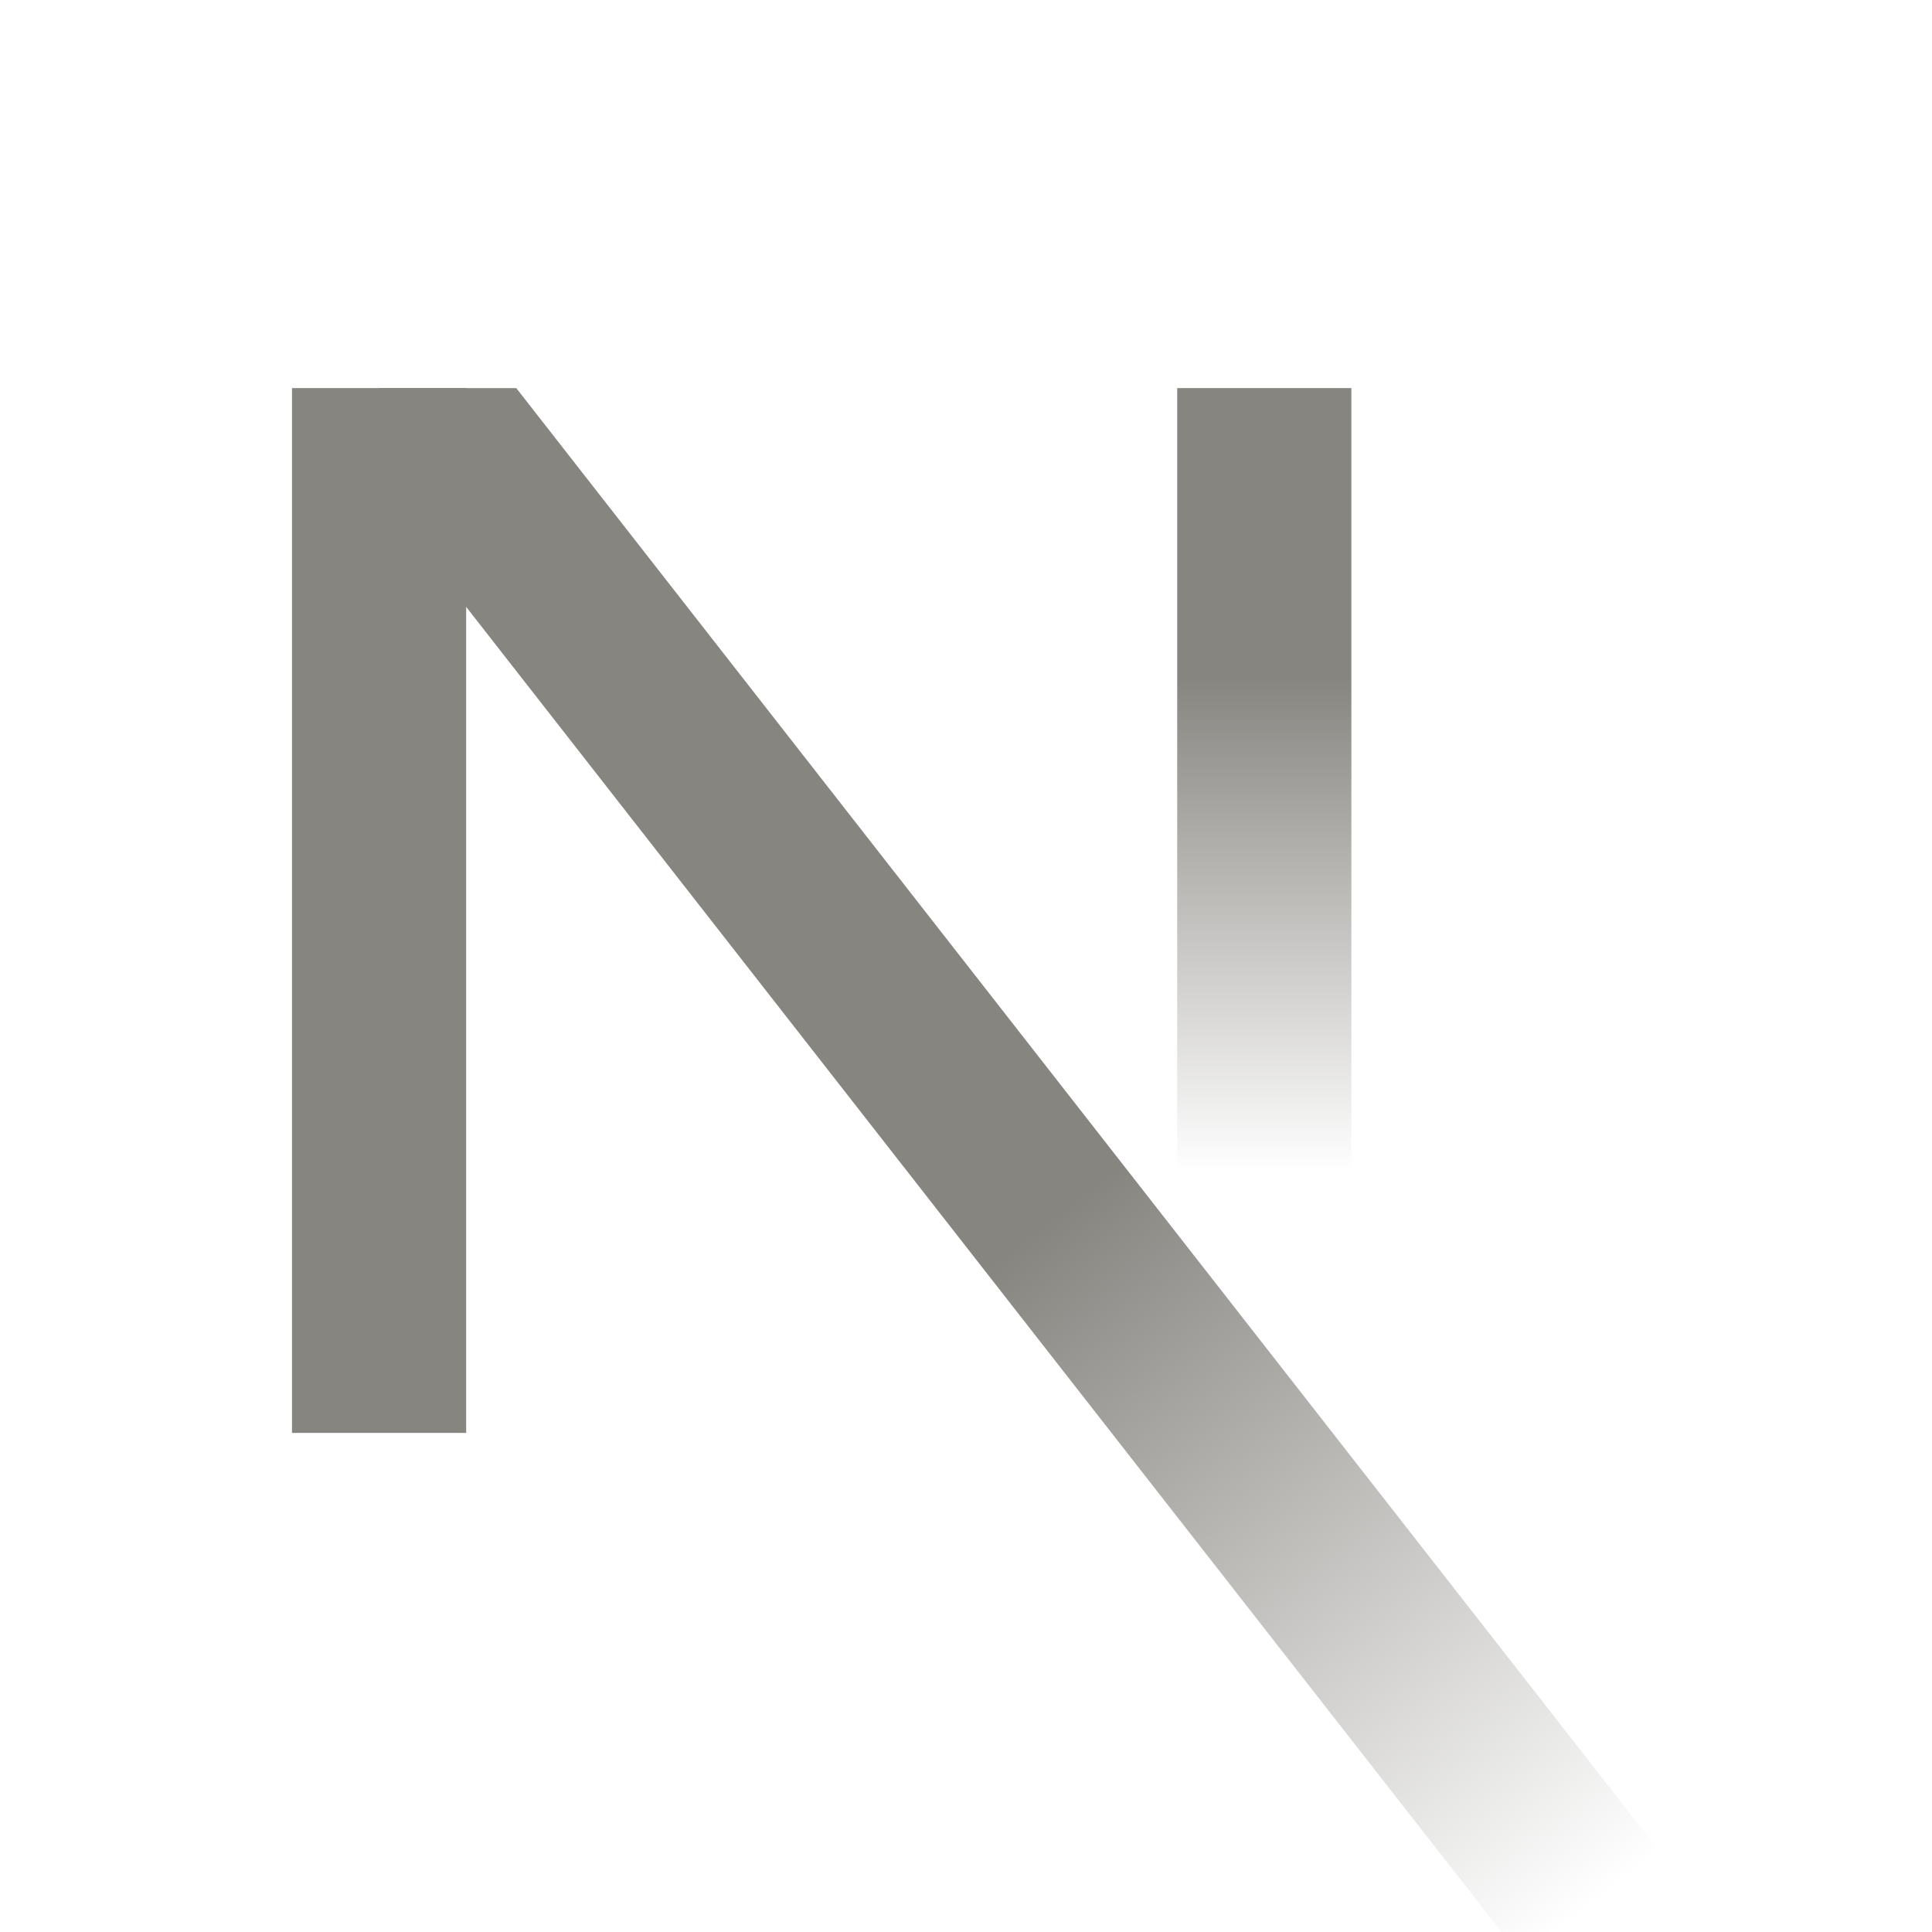
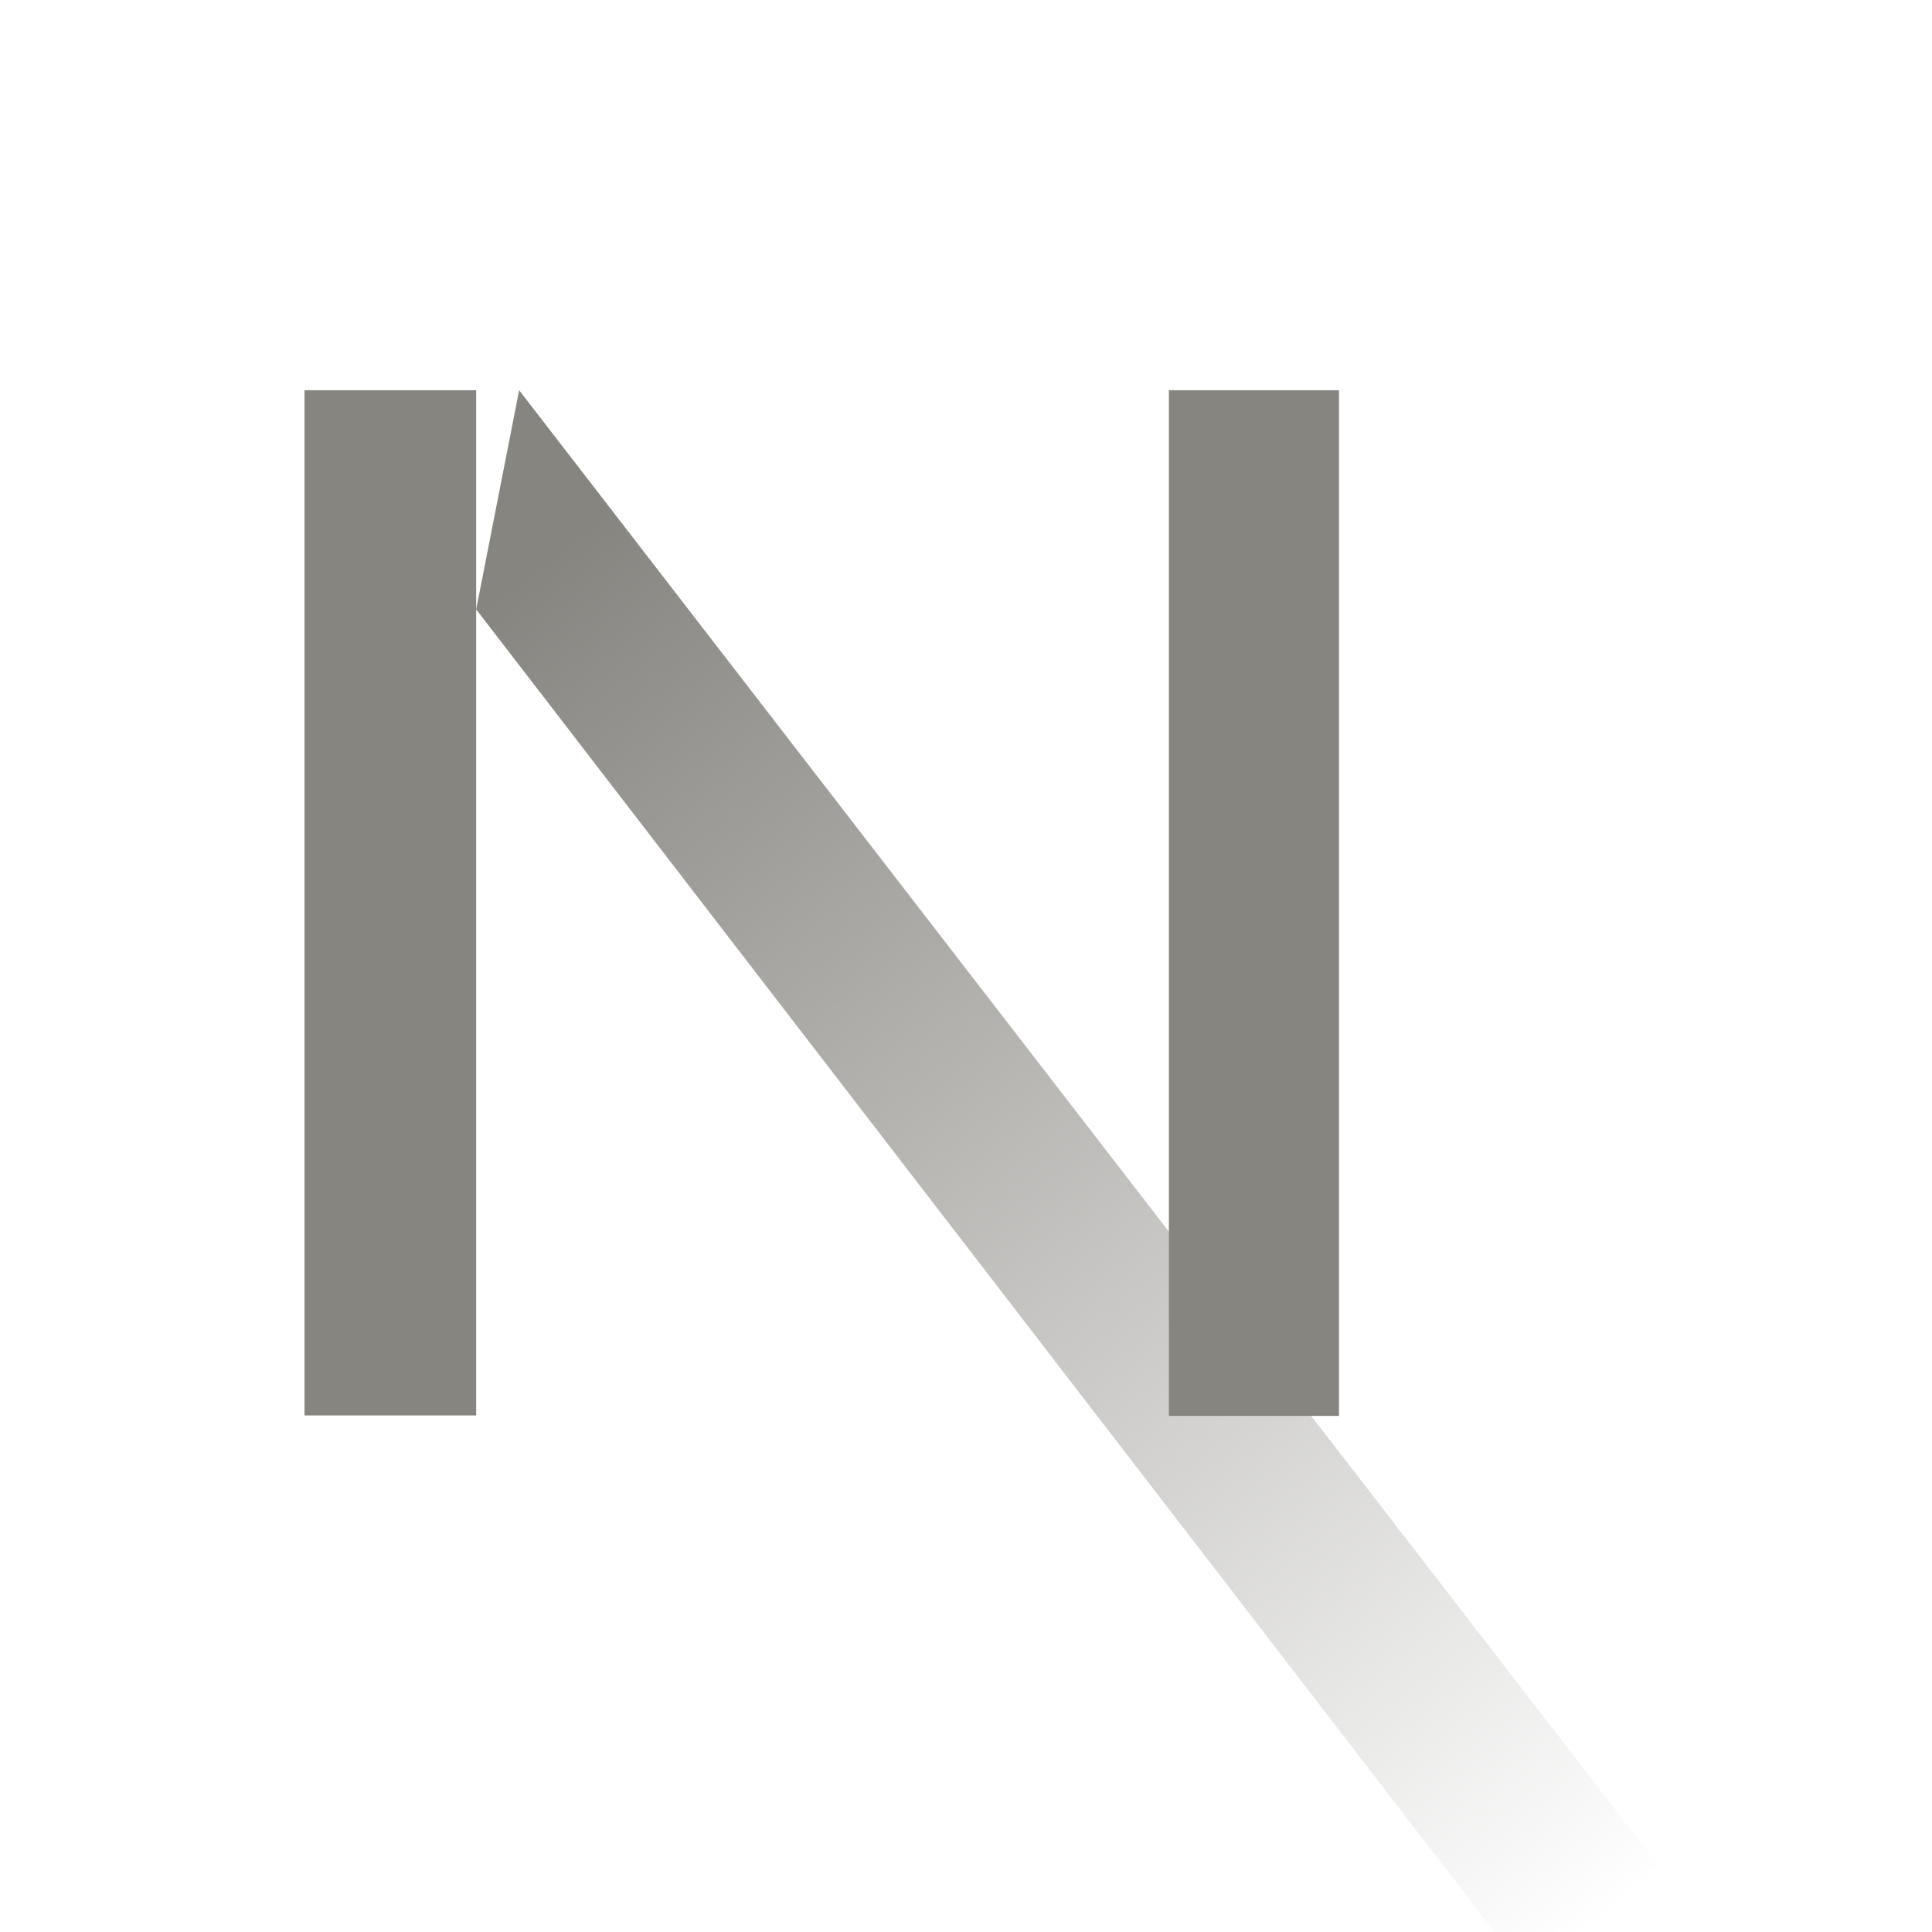
- <svg xmlns="http://www.w3.org/2000/svg" fill="none" viewBox="3.27 2.24 20.71 20.71">
-   <path fill="url(#a)" d="M15.889 6.4h1.867v8.4h-1.867z" />
-   <path fill="url(#b)" d="M7.333 7.55V6.4h1.471l12.259 15.69-1.471 1.15L7.333 7.55Z" />
-   <path fill="#878580" d="M6.4 6.4h1.867v11.2H6.4z" />
+ <svg xmlns="http://www.w3.org/2000/svg" viewBox="0.3 -1.46 17.13 17.13">
  <defs>
-     <linearGradient id="a" x1="16.822" x2="16.822" y1="9.5" y2="14.8" gradientUnits="userSpaceOnUse">
-       <stop stop-color="#878580" />
-       <stop offset="1" stop-color="#878580" stop-opacity="0" />
-     </linearGradient>
-     <linearGradient id="b" x1="14.567" x2="20.327" y1="15.267" y2="22.665" gradientUnits="userSpaceOnUse">
+     <linearGradient id="a" x1="4.522" x2="14" y1="3.943" y2="16" gradientUnits="userSpaceOnUse">
      <stop stop-color="#878580" />
      <stop offset="1" stop-color="#878580" stop-opacity="0" />
    </linearGradient>
  </defs>
+   <path fill="#878580" d="M3 2h1.522v9.09H3z" />
+   <path fill="url(#a)" d="M4.903 2 15 15.075q-.565.5-1.195.925L4.522 3.943z" />
+   <path fill="#878580" d="M12.172 2h-1.508v9.094h1.508z" />
</svg>
